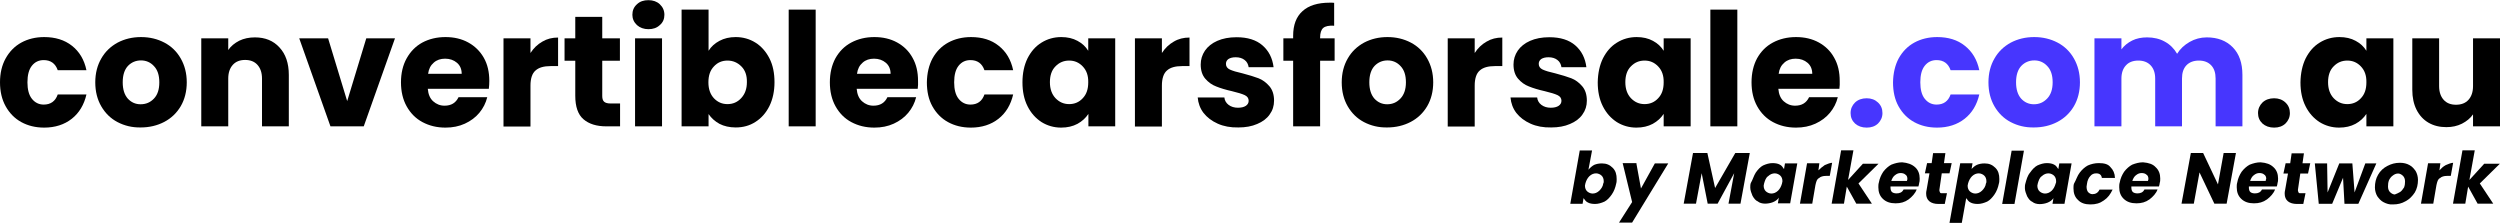
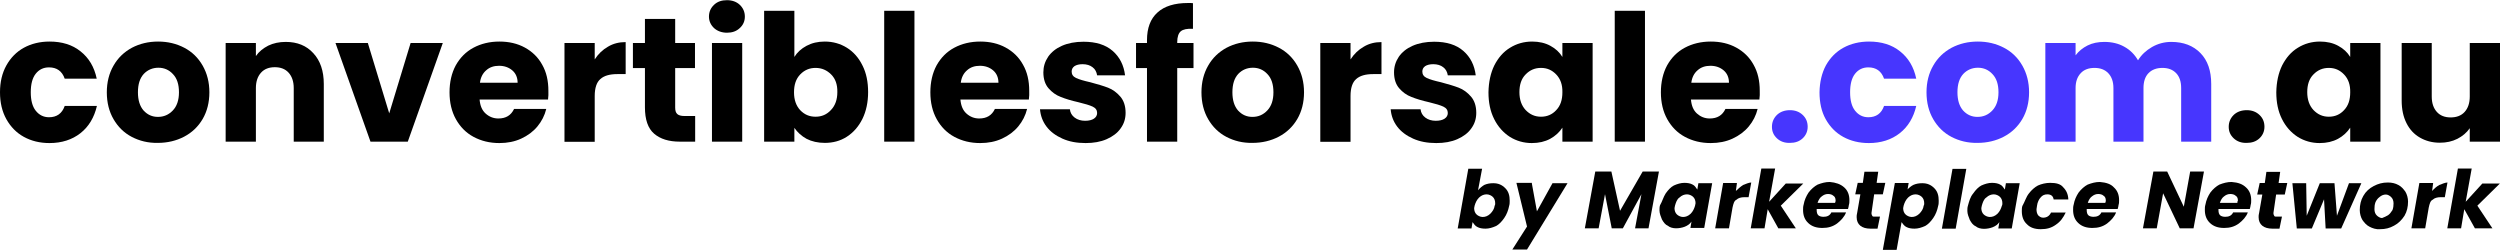
- <svg xmlns="http://www.w3.org/2000/svg" version="1.1" id="Layer_1" x="0px" y="0px" viewBox="0 0 1584.9 141.3" style="enable-background:new 0 0 1584.9 141.3;" xml:space="preserve">
+ <svg xmlns="http://www.w3.org/2000/svg" version="1.1" id="Layer_1" x="0px" y="0px" viewBox="0 0 1413.7 141.3" style="enable-background:new 0 0 1413.7 141.3;" xml:space="preserve">
  <style type="text/css">
	.st0{fill:#4736FE;}
</style>
  <g>
-     <path d="M1010.7,104.5c1.5-0.6,2.9-0.9,4.9-0.9c2.8,0,4.9,0.9,6.8,2.8c1.9,1.9,2.5,4.3,2.5,7.1c0,0.9,0,2-0.3,2.9   c-0.5,2.5-1.4,4.9-2.8,6.9c-1.4,2-2.9,3.6-4.6,4.5c-2,0.9-4,1.5-6,1.5c-1.8,0-3.4-0.3-4.5-0.9c-1.4-0.6-2-1.8-2.8-2.8l-0.6,3.6   h-7.8l6-33.8h7.8l-2.3,12.2C1008.1,106.3,1009.5,105.1,1010.7,104.5z M1016.7,114.9c0-1.5-0.5-2.8-1.4-3.6c-0.6-0.6-2-1.4-3.4-1.4   c-1.5,0-2.9,0.5-4.3,1.8c-1.3,1.3-2,2.8-2.5,4.5c0,0.5-0.3,0.9-0.3,1.5c0,1.5,0.5,2.8,1.4,3.6c0.6,0.6,2,1.4,3.4,1.4   c1.5,0,2.9-0.5,4.3-1.8c1.3-1.3,2.3-2.8,2.5-4.6C1016.7,115.9,1016.7,115.4,1016.7,114.9z" />
-     <path d="M1037.4,103.6l2.9,15.9l8.8-15.9h8.5l-22.9,37.5h-8.3l8.3-13l-6-24.7h8.8v0.2H1037.4z" />
-     <path d="M1109.3,97l-5.9,32.1h-7.6l3.6-19.3l-10.5,19.3h-6.3l-3.8-19.3l-3.6,19.3h-7.8l5.9-32.1h9.1l4.9,22.2l12.8-22.2   C1100.4,97,1109.3,97,1109.3,97z" />
-     <path d="M1113.1,109.4c1.4-2,2.9-3.6,4.6-4.5c2-0.9,4-1.5,6-1.5c1.8,0,3.4,0.3,4.5,0.9c1.4,0.6,2,1.8,2.8,2.9l0.6-3.6h7.8   l-4.5,25.3h-7.8l0.6-3.6c-0.9,1.4-2.3,2.3-3.8,2.9c-1.5,0.6-3.4,0.9-4.9,0.9c-1.8,0-3.6-0.5-4.6-1.4c-1.5-0.6-2.5-2-3.4-3.6   c-0.6-1.5-1.4-3.4-1.4-5.1c0-0.9,0-2,0.3-2.9C1111.2,113.9,1111.8,111.4,1113.1,109.4z M1130,114.9c0-1.5-0.5-2.8-1.4-3.6   c-0.6-0.6-2-1.4-3.4-1.4c-1.5,0-2.9,0.5-4.3,1.8c-1.4,0.9-2,2.8-2.5,4.5c0,0.5-0.3,0.9-0.3,1.5c0,1.5,0.5,2.8,1.4,3.6   c0.6,0.6,2,1.4,3.4,1.4c1.5,0,2.9-0.5,4.3-1.8c1.3-1.3,2-2.8,2.5-4.5C1129.7,115.9,1130,115.4,1130,114.9z" />
-     <path d="M1156.9,104.6c1.5-0.6,3.4-1.4,4.6-1.4l-1.5,8.3h-2.3c-2,0-3.6,0.5-4.5,1.4c-1.4,0.6-1.8,2.3-2.3,4.5l-2,11.7h-7.8   l4.5-25.6h7.8l-0.6,4.5C1153.9,106.9,1155.5,105.5,1156.9,104.6z" />
-     <path d="M1178.2,116.3l8.5,12.8h-9.9l-6-10.8l-1.8,10.8h-7.8l6-33.8h7.8l-3.4,18.8l9.4-10.3h9.9L1178.2,116.3z" />
-     <path d="M1214.1,106c2,1.8,2.9,4.3,2.9,7.1c0,0.9,0,2-0.3,2.8c0,0.6-0.3,1.5-0.5,2.3h-17.7c0,0.3,0,0.5,0,0.6   c0,1.4,0.3,2.3,0.9,2.9c0.6,0.6,1.8,0.9,2.9,0.9c2,0,3.6-0.6,4.5-2.5h8.3c-0.9,2.5-2.9,4.6-5.1,6.3c-2.5,1.8-5.1,2.5-8.3,2.5   c-3.4,0-6-0.9-8-2.8c-2-1.9-2.9-4.3-2.9-7.4c0-0.9,0-2,0.3-2.9c0.5-2.8,1.5-4.9,2.8-6.9c1.5-2,3.4-3.6,5.1-4.5   c2.3-0.9,4.5-1.5,6.9-1.5C1209.3,103.2,1212,104.1,1214.1,106z M1209.2,113.4c0-1.4-0.5-2.3-1.4-2.8c-0.6-0.6-1.8-0.9-2.9-0.9   c-1.4,0-2.5,0.5-3.6,1.4c-0.9,0.6-1.8,2-2.3,3.6h9.9C1209.2,113.9,1209.2,113.6,1209.2,113.4z" />
-     <path d="M1229.5,120.3c0,0.3,0,0.3,0,0.5c0,0.5,0.3,0.9,0.5,1.4c0.3,0.3,0.6,0.3,1.5,0.3h2.8l-1.4,6.8h-4c-4.9,0-7.8-2.3-7.8-6.5   c0-0.6,0-1.5,0.3-2.5l1.8-10.4h-2.9l1.4-6.5h2.9l0.9-6.3h7.8l-0.9,6.3h4.9l-1.4,6.5h-4.9L1229.5,120.3z" />
-     <path d="M1253.3,104.5c1.5-0.6,2.9-0.9,4.9-0.9c2.8,0,4.9,0.9,6.8,2.8c1.9,1.9,2.5,4.3,2.5,7.1c0,0.9,0,2-0.3,2.9   c-0.5,2.5-1.4,4.9-2.8,6.9s-2.9,3.6-4.6,4.5c-2,0.9-4,1.5-6,1.5c-1.8,0-3.4-0.3-4.5-0.9c-1.4-0.6-2-1.8-2.8-2.8l-2.8,15.7h-7.8   l6.8-37.8h7.8l-0.6,3.6C1250.6,106.3,1252,105.1,1253.3,104.5z M1259.3,114.9c0-1.5-0.5-2.8-1.4-3.6c-0.6-0.6-2-1.4-3.4-1.4   c-1.5,0-2.9,0.5-4.3,1.8c-1.3,1.3-2,2.8-2.5,4.5c0,0.5-0.3,0.9-0.3,1.5c0,1.5,0.5,2.8,1.4,3.6c0.6,0.6,2,1.4,3.4,1.4   c1.5,0,2.9-0.5,4.3-1.8c1.3-1.3,2.3-2.8,2.5-4.6C1259.3,115.9,1259.3,115.4,1259.3,114.9z" />
-     <path d="M1283.1,95.5l-6,33.8h-7.8l6-33.8C1275.3,95.5,1283.1,95.5,1283.1,95.5z" />
-     <path d="M1287,109.4c1.4-2,2.9-3.6,4.6-4.5c2-0.9,4-1.5,6-1.5c1.8,0,3.4,0.3,4.5,0.9c1.4,0.6,2,1.8,2.8,2.9l0.6-3.6h7.8l-4.5,25.6   h-7.6l0.6-3.6c-0.9,1.4-2.3,2.3-3.8,2.9c-1.5,0.6-3.4,0.9-4.9,0.9c-1.8,0-3.6-0.5-4.6-1.4c-1.5-0.6-2.5-2-3.4-3.6   c-0.6-1.5-1.4-3.4-1.4-5.1c0-0.9,0-2,0.3-2.9C1284.7,113.9,1285.3,111.4,1287,109.4z M1303.5,114.9c0-1.5-0.5-2.8-1.4-3.6   c-0.6-0.6-2-1.4-3.4-1.4c-1.5,0-2.9,0.5-4.3,1.8c-1.4,0.9-2,2.8-2.5,4.5c0,0.5-0.3,0.9-0.3,1.5c0,1.5,0.5,2.8,1.4,3.6   c0.6,0.6,2,1.4,3.4,1.4c1.5,0,2.9-0.5,4.3-1.8c1.3-1.3,2-2.8,2.5-4.5C1303.5,115.9,1303.5,115.4,1303.5,114.9z" />
-     <path d="M1318.5,109.4c1.5-2,3.4-3.6,5.1-4.5c2-0.9,4.5-1.5,6.9-1.5c3.4,0,5.9,0.6,7.4,2.5c1.8,1.8,2.8,4,2.9,6.9h-8.3   c-0.3-2-1.5-2.9-3.6-2.9c-1.5,0-2.8,0.5-3.8,1.8c-0.9,0.9-1.8,2.8-2,4.6c0,0.6-0.3,1.4-0.3,2c0,1.5,0.3,2.5,0.9,3.4   c0.6,0.6,1.5,1.4,2.8,1.4c2,0,3.6-0.9,4.5-2.9h8.3c-1.4,2.9-2.9,5.1-5.6,6.9c-2.5,1.8-5.1,2.5-8.5,2.5s-6-0.9-7.8-2.8   c-2-1.8-2.9-4.3-2.9-7.4c0-0.9,0-2,0.3-2.9C1316.3,113.9,1316.9,111.4,1318.5,109.4z" />
-     <path d="M1366.6,106c2,1.8,2.9,4.3,2.9,7.1c0,0.9,0,2-0.3,2.8c0,0.6-0.3,1.5-0.5,2.3h-17.5c0,0.3,0,0.5,0,0.6   c0,1.4,0.3,2.3,0.9,2.9c0.6,0.6,1.8,0.9,2.9,0.9c2,0,3.6-0.6,4.5-2.5h8.3c-0.9,2.5-2.9,4.6-5.1,6.3c-2.5,1.8-5.1,2.5-8.3,2.5   c-3.4,0-6-0.9-8-2.8c-2-1.9-2.9-4.3-2.9-7.4c0-0.9,0-2,0.3-2.9c0.5-2.8,1.5-4.9,2.8-6.9c1.5-2,3.4-3.6,5.1-4.5   c2.3-0.9,4.5-1.5,6.9-1.5C1362.3,103.2,1364.9,104.1,1366.6,106z M1362,113.4c0-1.4-0.5-2.3-1.4-2.8c-0.6-0.6-1.8-0.9-2.9-0.9   c-1.4,0-2.5,0.5-3.6,1.4c-0.9,0.6-1.8,2-2.3,3.6h9.9C1362,113.9,1362,113.6,1362,113.4z" />
-     <path d="M1411.6,129.1h-7.8l-9.4-19.8l-3.6,19.8h-7.8l5.9-32.1h7.8l9.4,19.9l3.6-19.9h7.8L1411.6,129.1z" />
-     <path d="M1441.3,106c2,1.8,2.9,4.3,2.9,7.1c0,0.9,0,2-0.3,2.8c0,0.6-0.3,1.5-0.5,2.3h-17.7c0,0.3,0,0.5,0,0.6   c0,1.4,0.3,2.3,0.9,2.9c0.6,0.6,1.8,0.9,2.9,0.9c2,0,3.6-0.6,4.5-2.5h8.3c-0.9,2.5-2.9,4.6-5.1,6.3c-2.5,1.8-5.1,2.5-8.3,2.5   c-3.4,0-6-0.9-8-2.8c-2-1.9-2.9-4.3-2.9-7.4c0-0.9,0-2,0.3-2.9c0.5-2.8,1.5-4.9,2.8-6.9c1.5-2,3.4-3.6,5.1-4.5   c2.3-0.9,4.5-1.5,6.9-1.5C1436.9,103.2,1439.3,104.1,1441.3,106z M1436.7,113.4c0-1.4-0.5-2.3-1.4-2.8c-0.6-0.6-1.8-0.9-2.9-0.9   c-1.4,0-2.5,0.5-3.6,1.4c-0.9,0.6-1.8,2-2.3,3.6h9.9C1436.3,113.9,1436.7,113.6,1436.7,113.4z" />
-     <path d="M1456.8,120.3c0,0.3,0,0.3,0,0.5c0,0.5,0.3,0.9,0.5,1.4c0.3,0.3,0.6,0.3,1.5,0.3h2.8l-1.4,6.8h-4c-4.9,0-7.8-2.3-7.8-6.5   c0-0.6,0-1.5,0.3-2.5l1.8-10.3h-2.9l1.4-6.5h2.9l0.9-6.3h7.8l-0.9,6.3h4.9l-1.4,6.5h-4.9L1456.8,120.3z" />
-     <path d="M1506.5,103.6l-11.4,25.6h-8.8l-0.9-16.5l-6.9,16.5h-8.5l-2.5-25.6h7.8l0.3,18.4l7.4-18.4h8.3l1.4,18.4l6.8-18.4   C1499.2,103.6,1506.5,103.6,1506.5,103.6z" />
-     <path d="M1511.1,128.2c-1.8-0.9-2.9-2.3-4-3.8c-0.9-1.5-1.5-3.6-1.5-5.6c0-2.9,0.6-5.6,2-8c1.4-2.5,3.4-4.3,5.9-5.6   c2.5-1.3,4.9-2,8-2c2.3,0,4.3,0.5,5.9,1.4c1.8,0.9,2.9,2.3,4,3.8c0.9,1.5,1.5,3.6,1.5,5.6c0,2.9-0.6,5.6-2,8   c-1.5,2.3-3.4,4.3-5.9,5.6c-2.5,1.4-4.9,2-8,2C1514.9,129.8,1512.8,129.1,1511.1,128.2z M1521.6,121.7c0.9-0.6,1.8-1.8,2.5-2.9   c0.5-1.4,0.6-2.5,0.6-3.8c0-1.5-0.5-2.8-1.4-3.6c-0.6-0.6-1.8-1.4-2.9-1.4c-1.4,0-2.5,0.5-3.6,1.4c-0.9,0.6-1.8,1.8-2.3,2.9   c-0.5,1.4-0.6,2.5-0.6,4s0.5,2.8,1.4,3.6c0.6,0.6,1.8,1.4,2.9,1.4C1519.4,122.8,1520.7,122.3,1521.6,121.7z" />
-     <path d="M1550.6,104.6c1.5-0.6,3.4-1.4,4.6-1.4l-1.5,8.3h-2.3c-2,0-3.6,0.5-4.5,1.4c-1.4,0.6-1.8,2.3-2.3,4.5l-2,11.7h-7.8   l4.5-25.6h7.8l-0.6,4.5C1547.5,106.9,1548.9,105.5,1550.6,104.6z" />
-     <path d="M1572.1,116.3l8.5,12.8h-9.9l-6-10.8l-1.8,10.8h-7.8l6-33.8h7.8l-3.4,18.8l9.4-10.3h9.9L1572.1,116.3z" />
+     <path d="M839.5,104.5c1.5-0.6,2.9-0.9,4.9-0.9c2.8,0,4.9,0.9,6.8,2.8c1.9,1.9,2.5,4.3,2.5,7.1c0,0.9,0,2-0.3,2.9   c-0.5,2.5-1.4,4.9-2.8,6.9c-1.4,2-2.9,3.6-4.6,4.5c-2,0.9-4,1.5-6,1.5c-1.8,0-3.4-0.3-4.5-0.9c-1.4-0.6-2-1.8-2.8-2.8l-0.6,3.6   h-7.8l6-33.8h7.8l-2.3,12.2C836.9,106.3,838.3,105.1,839.5,104.5z M845.5,114.9c0-1.5-0.5-2.8-1.4-3.6c-0.6-0.6-2-1.4-3.4-1.4   c-1.5,0-2.9,0.5-4.3,1.8c-1.3,1.3-2,2.8-2.5,4.5c0,0.5-0.3,0.9-0.3,1.5c0,1.5,0.5,2.8,1.4,3.6c0.6,0.6,2,1.4,3.4,1.4   c1.5,0,2.9-0.5,4.3-1.8c1.3-1.3,2.3-2.8,2.5-4.6C845.5,115.9,845.5,115.4,845.5,114.9z" />
+     <path d="M866.2,103.6l2.9,15.9l8.8-15.9h8.5l-22.9,37.5h-8.3l8.3-13l-6-24.7h8.8v0.2C866.3,103.6,866.2,103.6,866.2,103.6z" />
+     <path d="M938.1,97l-5.9,32.1h-7.6l3.6-19.3l-10.5,19.3h-6.3l-3.8-19.3l-3.6,19.3h-7.8l5.9-32.1h9.1l4.9,22.2L928.9,97   C929.2,97,938.1,97,938.1,97z" />
+     <path d="M941.9,109.4c1.4-2,2.9-3.6,4.6-4.5c2-0.9,4-1.5,6-1.5c1.8,0,3.4,0.3,4.5,0.9c1.4,0.6,2,1.8,2.8,2.9l0.6-3.6h7.8l-4.5,25.3   h-7.8l0.6-3.6c-0.9,1.4-2.3,2.3-3.8,2.9c-1.5,0.6-3.4,0.9-4.9,0.9c-1.8,0-3.6-0.5-4.6-1.4c-1.5-0.6-2.5-2-3.4-3.6   c-0.6-1.5-1.4-3.4-1.4-5.1c0-0.9,0-2,0.3-2.9C940,113.9,940.6,111.4,941.9,109.4z M958.8,114.9c0-1.5-0.5-2.8-1.4-3.6   c-0.6-0.6-2-1.4-3.4-1.4c-1.5,0-2.9,0.5-4.3,1.8c-1.4,0.9-2,2.8-2.5,4.5c0,0.5-0.3,0.9-0.3,1.5c0,1.5,0.5,2.8,1.4,3.6   c0.6,0.6,2,1.4,3.4,1.4c1.5,0,2.9-0.5,4.3-1.8c1.3-1.3,2-2.8,2.5-4.5C958.5,115.9,958.8,115.4,958.8,114.9z" />
+     <path d="M985.7,104.6c1.5-0.6,3.4-1.4,4.6-1.4l-1.5,8.3h-2.3c-2,0-3.6,0.5-4.5,1.4c-1.4,0.6-1.8,2.3-2.3,4.5l-2,11.7h-7.8l4.5-25.6   h7.8l-0.6,4.5C982.7,106.9,984.3,105.5,985.7,104.6z" />
+     <path d="M1007,116.3l8.5,12.8h-9.9l-6-10.8l-1.8,10.8H990l6-33.8h7.8l-3.4,18.8l9.4-10.3h9.9L1007,116.3z" />
+     <path d="M1042.9,106c2,1.8,2.9,4.3,2.9,7.1c0,0.9,0,2-0.3,2.8c0,0.6-0.3,1.5-0.5,2.3h-17.7c0,0.3,0,0.5,0,0.6   c0,1.4,0.3,2.3,0.9,2.9s1.8,0.9,2.9,0.9c2,0,3.6-0.6,4.5-2.5h8.3c-0.9,2.5-2.9,4.6-5.1,6.3c-2.5,1.8-5.1,2.5-8.3,2.5   c-3.4,0-6-0.9-8-2.8c-2-1.9-2.9-4.3-2.9-7.4c0-0.9,0-2,0.3-2.9c0.5-2.8,1.5-4.9,2.8-6.9c1.5-2,3.4-3.6,5.1-4.5   c2.3-0.9,4.5-1.5,6.9-1.5C1038.1,103.2,1040.8,104.1,1042.9,106z M1038,113.4c0-1.4-0.5-2.3-1.4-2.8c-0.6-0.6-1.8-0.9-2.9-0.9   c-1.4,0-2.5,0.5-3.6,1.4c-0.9,0.6-1.8,2-2.3,3.6h9.9C1038,113.9,1038,113.6,1038,113.4z" />
+     <path d="M1058.3,120.3c0,0.3,0,0.3,0,0.5c0,0.5,0.3,0.9,0.5,1.4c0.3,0.3,0.6,0.3,1.5,0.3h2.8l-1.4,6.8h-4c-4.9,0-7.8-2.3-7.8-6.5   c0-0.6,0-1.5,0.3-2.5l1.8-10.4h-2.9l1.4-6.5h2.9l0.9-6.3h7.8l-0.9,6.3h4.9l-1.4,6.5h-4.9L1058.3,120.3z" />
+     <path d="M1082.1,104.5c1.5-0.6,2.9-0.9,4.9-0.9c2.8,0,4.9,0.9,6.8,2.8s2.5,4.3,2.5,7.1c0,0.9,0,2-0.3,2.9c-0.5,2.5-1.4,4.9-2.8,6.9   s-2.9,3.6-4.6,4.5c-2,0.9-4,1.5-6,1.5c-1.8,0-3.4-0.3-4.5-0.9c-1.4-0.6-2-1.8-2.8-2.8l-2.8,15.7h-7.8l6.8-37.8h7.8l-0.6,3.6   C1079.4,106.3,1080.8,105.1,1082.1,104.5z M1088.1,114.9c0-1.5-0.5-2.8-1.4-3.6c-0.6-0.6-2-1.4-3.4-1.4c-1.5,0-2.9,0.5-4.3,1.8   c-1.3,1.3-2,2.8-2.5,4.5c0,0.5-0.3,0.9-0.3,1.5c0,1.5,0.5,2.8,1.4,3.6c0.6,0.6,2,1.4,3.4,1.4c1.5,0,2.9-0.5,4.3-1.8   c1.3-1.3,2.3-2.8,2.5-4.6C1088.1,115.9,1088.1,115.4,1088.1,114.9z" />
+     <path d="M1111.9,95.5l-6,33.8h-7.8l6-33.8C1104.1,95.5,1111.9,95.5,1111.9,95.5z" />
+     <path d="M1115.8,109.4c1.4-2,2.9-3.6,4.6-4.5c2-0.9,4-1.5,6-1.5c1.8,0,3.4,0.3,4.5,0.9c1.4,0.6,2,1.8,2.8,2.9l0.6-3.6h7.8   l-4.5,25.6h-7.6l0.6-3.6c-0.9,1.4-2.3,2.3-3.8,2.9c-1.5,0.6-3.4,0.9-4.9,0.9c-1.8,0-3.6-0.5-4.6-1.4c-1.5-0.6-2.5-2-3.4-3.6   c-0.6-1.5-1.4-3.4-1.4-5.1c0-0.9,0-2,0.3-2.9C1113.5,113.9,1114.1,111.4,1115.8,109.4z M1132.3,114.9c0-1.5-0.5-2.8-1.4-3.6   c-0.6-0.6-2-1.4-3.4-1.4c-1.5,0-2.9,0.5-4.3,1.8c-1.4,0.9-2,2.8-2.5,4.5c0,0.5-0.3,0.9-0.3,1.5c0,1.5,0.5,2.8,1.4,3.6   c0.6,0.6,2,1.4,3.4,1.4c1.5,0,2.9-0.5,4.3-1.8c1.3-1.3,2-2.8,2.5-4.5C1132.3,115.9,1132.3,115.4,1132.3,114.9z" />
+     <path d="M1147.3,109.4c1.5-2,3.4-3.6,5.1-4.5c2-0.9,4.5-1.5,6.9-1.5c3.4,0,5.9,0.6,7.4,2.5c1.8,1.8,2.8,4,2.9,6.9h-8.3   c-0.3-2-1.5-2.9-3.6-2.9c-1.5,0-2.8,0.5-3.8,1.8c-0.9,0.9-1.8,2.8-2,4.6c0,0.6-0.3,1.4-0.3,2c0,1.5,0.3,2.5,0.9,3.4   c0.6,0.6,1.5,1.4,2.8,1.4c2,0,3.6-0.9,4.5-2.9h8.3c-1.4,2.9-2.9,5.1-5.6,6.9c-2.5,1.8-5.1,2.5-8.5,2.5s-6-0.9-7.8-2.8   c-2-1.8-2.9-4.3-2.9-7.4c0-0.9,0-2,0.3-2.9C1145.1,113.9,1145.7,111.4,1147.3,109.4z" />
+     <path d="M1195.4,106c2,1.8,2.9,4.3,2.9,7.1c0,0.9,0,2-0.3,2.8c0,0.6-0.3,1.5-0.5,2.3H1180c0,0.3,0,0.5,0,0.6c0,1.4,0.3,2.3,0.9,2.9   s1.8,0.9,2.9,0.9c2,0,3.6-0.6,4.5-2.5h8.3c-0.9,2.5-2.9,4.6-5.1,6.3c-2.5,1.8-5.1,2.5-8.3,2.5c-3.4,0-6-0.9-8-2.8   c-2-1.9-2.9-4.3-2.9-7.4c0-0.9,0-2,0.3-2.9c0.5-2.8,1.5-4.9,2.8-6.9c1.5-2,3.4-3.6,5.1-4.5c2.3-0.9,4.5-1.5,6.9-1.5   C1191.1,103.2,1193.7,104.1,1195.4,106z M1190.8,113.4c0-1.4-0.5-2.3-1.4-2.8c-0.6-0.6-1.8-0.9-2.9-0.9c-1.4,0-2.5,0.5-3.6,1.4   c-0.9,0.6-1.8,2-2.3,3.6h9.9C1190.8,113.9,1190.8,113.6,1190.8,113.4z" />
+     <path d="M1240.4,129.1h-7.8l-9.4-19.8l-3.6,19.8h-7.8l5.9-32.1h7.8l9.4,19.9l3.6-19.9h7.8L1240.4,129.1z" />
+     <path d="M1270.1,106c2,1.8,2.9,4.3,2.9,7.1c0,0.9,0,2-0.3,2.8c0,0.6-0.3,1.5-0.5,2.3h-17.7c0,0.3,0,0.5,0,0.6   c0,1.4,0.3,2.3,0.9,2.9s1.8,0.9,2.9,0.9c2,0,3.6-0.6,4.5-2.5h8.3c-0.9,2.5-2.9,4.6-5.1,6.3c-2.5,1.8-5.1,2.5-8.3,2.5   c-3.4,0-6-0.9-8-2.8c-2-1.9-2.9-4.3-2.9-7.4c0-0.9,0-2,0.3-2.9c0.5-2.8,1.5-4.9,2.8-6.9c1.5-2,3.4-3.6,5.1-4.5   c2.3-0.9,4.5-1.5,6.9-1.5C1265.7,103.2,1268.1,104.1,1270.1,106z M1265.5,113.4c0-1.4-0.5-2.3-1.4-2.8c-0.6-0.6-1.8-0.9-2.9-0.9   c-1.4,0-2.5,0.5-3.6,1.4c-0.9,0.6-1.8,2-2.3,3.6h9.9C1265.1,113.9,1265.5,113.6,1265.5,113.4z" />
+     <path d="M1285.6,120.3c0,0.3,0,0.3,0,0.5c0,0.5,0.3,0.9,0.5,1.4c0.3,0.3,0.6,0.3,1.5,0.3h2.8l-1.4,6.8h-4c-4.9,0-7.8-2.3-7.8-6.5   c0-0.6,0-1.5,0.3-2.5l1.8-10.3h-2.9l1.4-6.5h2.9l0.9-6.3h7.8l-0.9,6.3h4.9l-1.4,6.5h-4.9L1285.6,120.3z" />
+     <path d="M1335.3,103.6l-11.4,25.6h-8.8l-0.9-16.5l-6.9,16.5h-8.5l-2.5-25.6h7.8l0.3,18.4l7.4-18.4h8.3l1.4,18.4l6.8-18.4   C1328,103.6,1335.3,103.6,1335.3,103.6z" />
+     <path d="M1339.9,128.2c-1.8-0.9-2.9-2.3-4-3.8c-0.9-1.5-1.5-3.6-1.5-5.6c0-2.9,0.6-5.6,2-8c1.4-2.5,3.4-4.3,5.9-5.6   c2.5-1.3,4.9-2,8-2c2.3,0,4.3,0.5,5.9,1.4c1.8,0.9,2.9,2.3,4,3.8c0.9,1.5,1.5,3.6,1.5,5.6c0,2.9-0.6,5.6-2,8   c-1.5,2.3-3.4,4.3-5.9,5.6c-2.5,1.4-4.9,2-8,2C1343.7,129.8,1341.6,129.1,1339.9,128.2z M1350.4,121.7c0.9-0.6,1.8-1.8,2.5-2.9   c0.5-1.4,0.6-2.5,0.6-3.8c0-1.5-0.5-2.8-1.4-3.6c-0.6-0.6-1.8-1.4-2.9-1.4c-1.4,0-2.5,0.5-3.6,1.4c-0.9,0.6-1.8,1.8-2.3,2.9   c-0.5,1.4-0.6,2.5-0.6,4s0.5,2.8,1.4,3.6c0.6,0.6,1.8,1.4,2.9,1.4C1348.2,122.8,1349.5,122.3,1350.4,121.7z" />
+     <path d="M1379.4,104.6c1.5-0.6,3.4-1.4,4.6-1.4l-1.5,8.3h-2.3c-2,0-3.6,0.5-4.5,1.4c-1.4,0.6-1.8,2.3-2.3,4.5l-2,11.7h-7.8   l4.5-25.6h7.8l-0.6,4.5C1376.3,106.9,1377.7,105.5,1379.4,104.6z" />
+     <path d="M1400.9,116.3l8.5,12.8h-9.9l-6-10.8l-1.8,10.8h-7.8l6-33.8h7.8l-3.4,18.8l9.4-10.3h9.9L1400.9,116.3z" />
  </g>
  <g>
-     <path d="M3.6,37c2.4-4.3,5.7-7.7,9.9-10c4.2-2.3,9.1-3.5,14.5-3.5c7,0,12.9,1.8,17.6,5.5c4.7,3.7,7.8,8.8,9.2,15.5H36.6   c-1.5-4.3-4.5-6.4-8.9-6.4c-3.1,0-5.6,1.2-7.5,3.6c-1.9,2.4-2.8,5.9-2.8,10.5c0,4.5,0.9,8,2.8,10.4c1.9,2.4,4.4,3.7,7.5,3.7   c4.4,0,7.4-2.1,8.9-6.4h18.2c-1.5,6.5-4.6,11.7-9.3,15.4C40.8,79,34.9,80.9,28,80.9c-5.5,0-10.3-1.2-14.5-3.5   c-4.2-2.3-7.5-5.7-9.9-10C1.2,63.1,0,58,0,52.2C0,46.4,1.2,41.3,3.6,37z" />
-     <path d="M74.5,77.4c-4.4-2.3-7.8-5.7-10.3-10c-2.5-4.3-3.8-9.4-3.8-15.2c0-5.7,1.3-10.8,3.8-15.1c2.5-4.4,6-7.7,10.4-10.1   c4.4-2.3,9.3-3.5,14.8-3.5c5.5,0,10.4,1.2,14.8,3.5c4.4,2.3,7.9,5.7,10.4,10.1c2.5,4.4,3.8,9.4,3.8,15.1c0,5.7-1.3,10.8-3.8,15.1   c-2.6,4.4-6.1,7.7-10.5,10c-4.4,2.3-9.4,3.5-14.9,3.5C83.8,80.9,78.9,79.7,74.5,77.4z M97.6,62.5c2.3-2.4,3.4-5.8,3.4-10.3   c0-4.5-1.1-7.9-3.4-10.3c-2.2-2.4-5-3.6-8.2-3.6c-3.3,0-6.1,1.2-8.3,3.5c-2.2,2.4-3.3,5.8-3.3,10.4c0,4.5,1.1,7.9,3.2,10.3   c2.2,2.4,4.9,3.6,8.1,3.6C92.6,66.1,95.3,64.9,97.6,62.5z" />
+     <path d="M3.6,37c2.4-4.3,5.7-7.7,9.9-10c4.2-2.3,9.1-3.5,14.5-3.5c7,0,12.9,1.8,17.5,5.5c4.7,3.7,7.8,8.8,9.2,15.5H36.6   c-1.5-4.3-4.5-6.4-8.9-6.4c-3.1,0-5.6,1.2-7.5,3.6c-1.9,2.4-2.8,5.9-2.8,10.5c0,4.5,0.9,8,2.8,10.4c1.9,2.4,4.4,3.7,7.5,3.7   c4.4,0,7.4-2.1,8.9-6.4h18.2c-1.5,6.5-4.6,11.7-9.3,15.4C40.8,79,34.9,80.9,28,80.9c-5.5,0-10.3-1.2-14.5-3.5   c-4.2-2.3-7.5-5.7-9.9-10C1.2,63.1,0,58,0,52.2C0,46.4,1.2,41.3,3.6,37z" />
+     <path d="M74.5,77.4c-4.4-2.3-7.8-5.7-10.3-10c-2.5-4.3-3.8-9.4-3.8-15.2c0-5.7,1.3-10.8,3.8-15.1c2.5-4.4,6-7.7,10.4-10.1   c4.4-2.3,9.3-3.5,14.8-3.5c5.5,0,10.4,1.2,14.8,3.5c4.4,2.3,7.9,5.7,10.4,10.1c2.5,4.4,3.8,9.4,3.8,15.1c0,5.7-1.3,10.8-3.8,15.1   c-2.6,4.4-6.1,7.7-10.5,10c-4.4,2.3-9.4,3.5-14.9,3.5C83.8,80.9,78.9,79.7,74.5,77.4z M97.7,62.5c2.3-2.4,3.5-5.8,3.5-10.3   c0-4.5-1.1-7.9-3.4-10.3c-2.2-2.4-5-3.6-8.2-3.6c-3.3,0-6.1,1.2-8.3,3.5c-2.2,2.4-3.3,5.8-3.3,10.4c0,4.5,1.1,7.9,3.2,10.3   c2.2,2.4,4.9,3.6,8.1,3.6C92.6,66.1,95.4,64.9,97.7,62.5z" />
    <path d="M177.2,30.1c3.9,4.2,5.9,10,5.9,17.4v32.6h-17V49.8c0-3.7-1-6.6-2.9-8.7c-1.9-2.1-4.5-3.1-7.8-3.1c-3.3,0-5.9,1-7.8,3.1   c-1.9,2.1-2.9,5-2.9,8.7v30.3h-17.1V24.3h17.1v7.4c1.7-2.5,4.1-4.4,7-5.9c2.9-1.4,6.2-2.1,9.9-2.1   C168.1,23.7,173.3,25.8,177.2,30.1z" />
    <path d="M220.1,64.1l12.1-39.8h18.2l-19.8,55.8h-21.1l-19.8-55.8H208L220.1,64.1z" />
-     <path d="M309.9,56.3h-38.7c0.3,3.5,1.4,6.1,3.4,7.9c2,1.8,4.4,2.8,7.2,2.8c4.3,0,7.2-1.8,8.9-5.4h18.2c-0.9,3.7-2.6,7-5,9.9   c-2.4,2.9-5.5,5.2-9.2,6.9c-3.7,1.7-7.8,2.5-12.3,2.5c-5.5,0-10.3-1.2-14.6-3.5c-4.3-2.3-7.6-5.7-10-10c-2.4-4.3-3.6-9.4-3.6-15.2   c0-5.8,1.2-10.9,3.6-15.2c2.4-4.3,5.7-7.7,9.9-10c4.3-2.3,9.2-3.5,14.7-3.5c5.4,0,10.2,1.1,14.4,3.4c4.2,2.3,7.5,5.5,9.9,9.7   c2.4,4.2,3.5,9.1,3.5,14.7C310.2,52.9,310.1,54.6,309.9,56.3z M292.7,46.8c0-2.9-1-5.3-3-7c-2-1.7-4.5-2.6-7.5-2.6   c-2.9,0-5.3,0.8-7.2,2.5c-2,1.7-3.2,4-3.6,7.1H292.7z" />
+     <path d="M309.9,56.3h-38.7c0.3,3.5,1.4,6.1,3.4,7.9c2,1.8,4.4,2.8,7.2,2.8c4.3,0,7.2-1.8,8.9-5.4h18.2c-0.9,3.7-2.6,7-5,9.9   c-2.4,2.9-5.5,5.2-9.2,6.9c-3.7,1.7-7.8,2.5-12.3,2.5c-5.5,0-10.3-1.2-14.6-3.5c-4.3-2.3-7.6-5.7-10-10c-2.4-4.3-3.6-9.4-3.6-15.2   c0-5.8,1.2-10.9,3.5-15.2c2.4-4.3,5.7-7.7,10-10c4.3-2.3,9.2-3.5,14.7-3.5c5.4,0,10.2,1.1,14.4,3.4c4.2,2.3,7.5,5.5,9.8,9.7   c2.4,4.2,3.5,9.1,3.5,14.7C310.2,52.9,310.1,54.6,309.9,56.3z M292.7,46.8c0-2.9-1-5.3-3-7c-2-1.7-4.5-2.6-7.5-2.6   c-2.9,0-5.3,0.8-7.2,2.5c-2,1.7-3.2,4-3.6,7.1H292.7z" />
    <path d="M343.8,26.4c3-1.8,6.3-2.6,10-2.6v18.1h-4.7c-4.3,0-7.5,0.9-9.6,2.8c-2.1,1.8-3.2,5-3.2,9.6v25.9h-17.1V24.3h17.1v9.3   C338.3,30.5,340.8,28.1,343.8,26.4z" />
    <path d="M393.1,65.6v14.5h-8.7c-6.2,0-11-1.5-14.5-4.5c-3.5-3-5.2-8-5.2-14.9V38.5h-6.8V24.3h6.8V10.7h17.1v13.6H393v14.2h-11.2   v22.4c0,1.7,0.4,2.9,1.2,3.6c0.8,0.7,2.1,1.1,4,1.1H393.1z" />
-     <path d="M403.8,15.9c-1.9-1.8-2.9-4-2.9-6.5c0-2.7,0.9-4.9,2.9-6.7c1.9-1.8,4.3-2.6,7.3-2.6c2.9,0,5.4,0.9,7.2,2.6   c1.9,1.8,2.9,4,2.9,6.7c0,2.6-0.9,4.8-2.9,6.5c-1.9,1.8-4.3,2.6-7.2,2.6C408.2,18.5,405.7,17.6,403.8,15.9z M419.7,24.3v55.8h-17.1   V24.3H419.7z" />
-     <path d="M456.1,25.9c3-1.6,6.4-2.4,10.3-2.4c4.6,0,8.8,1.2,12.5,3.5c3.7,2.3,6.7,5.7,8.9,10c2.2,4.3,3.2,9.4,3.2,15.1   c0,5.7-1.1,10.8-3.2,15.1c-2.2,4.4-5.1,7.7-8.9,10.1c-3.7,2.4-7.9,3.5-12.5,3.5c-3.9,0-7.4-0.8-10.3-2.3c-2.9-1.6-5.2-3.7-6.9-6.2   v7.8h-17.1v-74h17.1v26.1C450.8,29.6,453.1,27.5,456.1,25.9z M470,42.1c-2.4-2.4-5.3-3.7-8.8-3.7c-3.4,0-6.3,1.2-8.6,3.7   c-2.4,2.5-3.5,5.8-3.5,10.1c0,4.3,1.2,7.6,3.5,10.1c2.4,2.5,5.2,3.7,8.6,3.7s6.3-1.2,8.7-3.8s3.6-5.9,3.6-10.1   C473.6,47.8,472.4,44.5,470,42.1z" />
+     <path d="M403.8,15.9c-1.9-1.8-2.9-4-2.9-6.5c0-2.7,1-4.9,2.9-6.7c1.9-1.8,4.3-2.6,7.3-2.6c2.9,0,5.4,0.9,7.2,2.6   c1.9,1.8,2.9,4,2.9,6.7c0,2.6-1,4.8-2.9,6.5c-1.9,1.8-4.3,2.6-7.2,2.6C408.2,18.5,405.7,17.6,403.8,15.9z M419.7,24.3v55.8h-17.1   V24.3H419.7z" />
+     <path d="M456.1,25.9c3-1.6,6.4-2.4,10.3-2.4c4.6,0,8.8,1.2,12.5,3.5c3.7,2.3,6.7,5.7,8.8,10c2.2,4.3,3.2,9.4,3.2,15.1   c0,5.7-1.1,10.8-3.2,15.1c-2.2,4.4-5.1,7.7-8.8,10.1c-3.7,2.4-7.9,3.5-12.5,3.5c-3.9,0-7.4-0.8-10.3-2.3c-2.9-1.6-5.2-3.7-6.9-6.2   v7.8h-17.1v-74h17.1v26.1C450.8,29.6,453.1,27.5,456.1,25.9z M470,42.1c-2.4-2.4-5.3-3.7-8.8-3.7c-3.4,0-6.3,1.2-8.7,3.7   c-2.4,2.5-3.5,5.8-3.5,10.1c0,4.3,1.2,7.6,3.5,10.1c2.4,2.5,5.2,3.7,8.7,3.7c3.4,0,6.3-1.2,8.7-3.8c2.4-2.5,3.6-5.9,3.6-10.1   C473.6,47.8,472.4,44.5,470,42.1z" />
    <path d="M517.1,6.1v74H500v-74H517.1z" />
    <path d="M581.8,56.3h-38.7c0.3,3.5,1.4,6.1,3.4,7.9c2,1.8,4.4,2.8,7.2,2.8c4.3,0,7.2-1.8,8.9-5.4h18.2c-0.9,3.7-2.6,7-5,9.9   c-2.4,2.9-5.5,5.2-9.2,6.9c-3.7,1.7-7.8,2.5-12.3,2.5c-5.5,0-10.3-1.2-14.6-3.5c-4.3-2.3-7.6-5.7-10-10c-2.4-4.3-3.6-9.4-3.6-15.2   c0-5.8,1.2-10.9,3.5-15.2c2.4-4.3,5.7-7.7,10-10c4.3-2.3,9.2-3.5,14.7-3.5c5.4,0,10.2,1.1,14.4,3.4c4.2,2.3,7.5,5.5,9.8,9.7   c2.4,4.2,3.5,9.1,3.5,14.7C582.1,52.9,582,54.6,581.8,56.3z M564.6,46.8c0-2.9-1-5.3-3-7c-2-1.7-4.5-2.6-7.5-2.6   c-2.9,0-5.3,0.8-7.2,2.5c-2,1.7-3.2,4-3.6,7.1H564.6z" />
-     <path d="M591.2,37c2.4-4.3,5.7-7.7,9.9-10c4.2-2.3,9.1-3.5,14.5-3.5c7,0,12.9,1.8,17.5,5.5c4.7,3.7,7.8,8.8,9.2,15.5h-18.2   c-1.5-4.3-4.5-6.4-8.9-6.4c-3.1,0-5.6,1.2-7.5,3.6c-1.9,2.4-2.8,5.9-2.8,10.5c0,4.5,0.9,8,2.8,10.4c1.9,2.4,4.4,3.7,7.5,3.7   c4.4,0,7.4-2.1,8.9-6.4h18.2c-1.5,6.5-4.6,11.7-9.3,15.4c-4.7,3.7-10.6,5.6-17.5,5.6c-5.5,0-10.3-1.2-14.5-3.5   c-4.2-2.3-7.5-5.7-9.9-10c-2.4-4.3-3.5-9.4-3.5-15.2C587.7,46.4,588.9,41.3,591.2,37z" />
-     <path d="M651.4,37c2.2-4.3,5.1-7.7,8.9-10c3.7-2.3,7.9-3.5,12.5-3.5c3.9,0,7.4,0.8,10.3,2.4c3,1.6,5.2,3.7,6.8,6.3v-7.9h17.1v55.8   H690v-7.9c-1.7,2.6-4,4.7-6.9,6.3c-3,1.6-6.4,2.4-10.4,2.4c-4.5,0-8.7-1.2-12.4-3.5c-3.7-2.4-6.7-5.7-8.9-10.1   c-2.2-4.4-3.2-9.4-3.2-15.1C648.2,46.4,649.3,41.3,651.4,37z M686.4,42.1c-2.4-2.5-5.2-3.7-8.6-3.7c-3.4,0-6.3,1.2-8.7,3.7   c-2.4,2.4-3.5,5.8-3.5,10c0,4.3,1.2,7.6,3.5,10.1c2.4,2.5,5.2,3.8,8.7,3.8c3.4,0,6.3-1.2,8.6-3.7c2.4-2.5,3.5-5.8,3.5-10.1   C690,47.9,688.8,44.6,686.4,42.1z" />
-     <path d="M744.1,26.4c3-1.8,6.3-2.6,10-2.6v18.1h-4.7c-4.3,0-7.5,0.9-9.6,2.8c-2.1,1.8-3.2,5-3.2,9.6v25.9h-17.1V24.3h17.1v9.3   C738.6,30.5,741.1,28.1,744.1,26.4z" />
-     <path d="M772,78.4c-3.8-1.7-6.8-4-9-6.8c-2.2-2.9-3.4-6.2-3.7-9.8h16.9c0.2,1.9,1.1,3.5,2.7,4.7c1.6,1.2,3.6,1.8,5.9,1.8   c2.1,0,3.8-0.4,5-1.2c1.2-0.8,1.8-1.9,1.8-3.2c0-1.6-0.8-2.8-2.5-3.6c-1.7-0.8-4.4-1.6-8.1-2.5c-4-0.9-7.3-1.9-10-3   c-2.7-1-5-2.7-6.9-4.9c-1.9-2.2-2.9-5.2-2.9-9c0-3.2,0.9-6.1,2.7-8.8c1.8-2.6,4.4-4.7,7.8-6.2c3.4-1.5,7.5-2.3,12.2-2.3   c7,0,12.5,1.7,16.5,5.2c4,3.5,6.3,8.1,7,13.8h-15.8c-0.3-1.9-1.1-3.5-2.6-4.6c-1.4-1.1-3.3-1.7-5.6-1.7c-2,0-3.5,0.4-4.6,1.1   c-1.1,0.8-1.6,1.8-1.6,3.1c0,1.6,0.8,2.8,2.5,3.6s4.4,1.6,8,2.4c4.1,1.1,7.5,2.1,10.1,3.1c2.6,1,4.9,2.7,6.9,5c2,2.3,3,5.4,3,9.2   c0,3.3-0.9,6.2-2.8,8.8c-1.8,2.6-4.5,4.6-7.9,6c-3.4,1.5-7.4,2.2-11.9,2.2C780.1,80.9,775.8,80.1,772,78.4z" />
-     <path d="M846.1,38.5h-9.2v41.6h-17.1V38.5h-6.2V24.3h6.2v-1.6c0-6.9,2-12.1,5.9-15.6c3.9-3.6,9.7-5.4,17.3-5.4c1.3,0,2.2,0,2.8,0.1   v14.5c-3.3-0.2-5.6,0.3-6.9,1.4c-1.3,1.1-2,3.2-2,6.1v0.5h9.2V38.5z" />
-     <path d="M864.7,77.4c-4.4-2.3-7.8-5.7-10.3-10c-2.5-4.3-3.8-9.4-3.8-15.2c0-5.7,1.3-10.8,3.8-15.1c2.5-4.4,6-7.7,10.4-10.1   c4.4-2.3,9.3-3.5,14.8-3.5c5.5,0,10.4,1.2,14.8,3.5c4.4,2.3,7.9,5.7,10.4,10.1c2.5,4.4,3.8,9.4,3.8,15.1c0,5.7-1.3,10.8-3.8,15.1   c-2.6,4.4-6.1,7.7-10.5,10c-4.4,2.3-9.4,3.5-14.9,3.5C874,80.9,869.1,79.7,864.7,77.4z M887.8,62.5c2.3-2.4,3.5-5.8,3.5-10.3   c0-4.5-1.1-7.9-3.4-10.3c-2.2-2.4-5-3.6-8.2-3.6c-3.3,0-6.1,1.2-8.3,3.5c-2.2,2.4-3.3,5.8-3.3,10.4c0,4.5,1.1,7.9,3.2,10.3   c2.2,2.4,4.9,3.6,8.1,3.6C882.8,66.1,885.5,64.9,887.8,62.5z" />
-     <path d="M942.4,26.4c3-1.8,6.3-2.6,10-2.6v18.1h-4.7c-4.3,0-7.5,0.9-9.6,2.8c-2.1,1.8-3.2,5-3.2,9.6v25.9h-17.1V24.3h17.1v9.3   C936.9,30.5,939.4,28.1,942.4,26.4z" />
-     <path d="M970.3,78.4c-3.8-1.7-6.8-4-9-6.8c-2.2-2.9-3.4-6.2-3.7-9.8h16.9c0.2,1.9,1.1,3.5,2.7,4.7c1.6,1.2,3.6,1.8,5.9,1.8   c2.1,0,3.8-0.4,5-1.2c1.2-0.8,1.8-1.9,1.8-3.2c0-1.6-0.8-2.8-2.5-3.6c-1.7-0.8-4.4-1.6-8.1-2.5c-4-0.9-7.3-1.9-10-3   c-2.7-1-5-2.7-6.9-4.9c-1.9-2.2-2.9-5.2-2.9-9c0-3.2,0.9-6.1,2.7-8.8c1.8-2.6,4.4-4.7,7.8-6.2c3.4-1.5,7.5-2.3,12.2-2.3   c7,0,12.5,1.7,16.5,5.2c4,3.5,6.3,8.1,7,13.8h-15.8c-0.3-1.9-1.1-3.5-2.6-4.6c-1.4-1.1-3.3-1.7-5.6-1.7c-2,0-3.5,0.4-4.6,1.1   c-1.1,0.8-1.6,1.8-1.6,3.1c0,1.6,0.8,2.8,2.5,3.6s4.4,1.6,8,2.4c4.1,1.1,7.5,2.1,10.1,3.1c2.6,1,4.9,2.7,6.9,5c2,2.3,3,5.4,3,9.2   c0,3.3-0.9,6.2-2.8,8.8c-1.8,2.6-4.5,4.6-7.9,6c-3.4,1.5-7.4,2.2-11.9,2.2C978.4,80.9,974.1,80.1,970.3,78.4z" />
-     <path d="M1016.2,37c2.2-4.3,5.1-7.7,8.9-10c3.7-2.3,7.9-3.5,12.5-3.5c3.9,0,7.4,0.8,10.3,2.4c3,1.6,5.2,3.7,6.8,6.3v-7.9h17.1v55.8   h-17.1v-7.9c-1.7,2.6-4,4.7-6.9,6.3c-3,1.6-6.4,2.4-10.4,2.4c-4.5,0-8.7-1.2-12.4-3.5c-3.7-2.4-6.7-5.7-8.9-10.1   c-2.2-4.4-3.2-9.4-3.2-15.1C1013,46.4,1014.1,41.3,1016.2,37z M1051.2,42.1c-2.4-2.5-5.2-3.7-8.6-3.7c-3.4,0-6.3,1.2-8.7,3.7   c-2.4,2.4-3.5,5.8-3.5,10c0,4.3,1.2,7.6,3.5,10.1c2.4,2.5,5.2,3.8,8.7,3.8c3.4,0,6.3-1.2,8.6-3.7c2.4-2.5,3.5-5.8,3.5-10.1   C1054.8,47.9,1053.6,44.6,1051.2,42.1z" />
-     <path d="M1101.4,6.1v74h-17.1v-74H1101.4z" />
-     <path d="M1166.1,56.3h-38.7c0.3,3.5,1.4,6.1,3.4,7.9c2,1.8,4.4,2.8,7.2,2.8c4.3,0,7.2-1.8,8.9-5.4h18.2c-0.9,3.7-2.6,7-5,9.9   c-2.4,2.9-5.5,5.2-9.2,6.9c-3.7,1.7-7.8,2.5-12.3,2.5c-5.5,0-10.3-1.2-14.6-3.5c-4.3-2.3-7.6-5.7-10-10c-2.4-4.3-3.6-9.4-3.6-15.2   c0-5.8,1.2-10.9,3.5-15.2c2.4-4.3,5.7-7.7,10-10c4.3-2.3,9.2-3.5,14.7-3.5c5.4,0,10.2,1.1,14.4,3.4c4.2,2.3,7.5,5.5,9.8,9.7   c2.4,4.2,3.5,9.1,3.5,14.7C1166.4,52.9,1166.3,54.6,1166.1,56.3z M1148.9,46.8c0-2.9-1-5.3-3-7c-2-1.7-4.5-2.6-7.5-2.6   c-2.9,0-5.3,0.8-7.2,2.5c-2,1.7-3.2,4-3.6,7.1H1148.9z" />
-     <path class="st0" d="M1176,78.3c-1.9-1.8-2.8-4-2.8-6.6c0-2.7,1-4.9,2.8-6.7c1.9-1.8,4.4-2.7,7.4-2.7c2.9,0,5.3,0.9,7.2,2.7   c1.9,1.8,2.8,4,2.8,6.7c0,2.6-1,4.8-2.8,6.6c-1.9,1.8-4.3,2.6-7.2,2.6C1180.4,80.9,1177.9,80,1176,78.3z" />
-     <path class="st0" d="M1203.7,37c2.4-4.3,5.7-7.7,9.9-10c4.2-2.3,9.1-3.5,14.5-3.5c7,0,12.9,1.8,17.5,5.5c4.7,3.7,7.8,8.8,9.2,15.5   h-18.2c-1.5-4.3-4.5-6.4-8.9-6.4c-3.1,0-5.6,1.2-7.5,3.6c-1.9,2.4-2.8,5.9-2.8,10.5c0,4.5,0.9,8,2.8,10.4c1.9,2.4,4.4,3.7,7.5,3.7   c4.4,0,7.4-2.1,8.9-6.4h18.2c-1.5,6.5-4.6,11.7-9.3,15.4c-4.7,3.7-10.6,5.6-17.5,5.6c-5.5,0-10.3-1.2-14.5-3.5   c-4.2-2.3-7.5-5.7-9.9-10c-2.4-4.3-3.5-9.4-3.5-15.2C1200.2,46.4,1201.4,41.3,1203.7,37z" />
-     <path class="st0" d="M1274.7,77.4c-4.4-2.3-7.8-5.7-10.3-10c-2.5-4.3-3.8-9.4-3.8-15.2c0-5.7,1.3-10.8,3.8-15.1   c2.5-4.4,6-7.7,10.4-10.1c4.4-2.3,9.3-3.5,14.8-3.5c5.5,0,10.4,1.2,14.8,3.5c4.4,2.3,7.9,5.7,10.4,10.1c2.5,4.4,3.8,9.4,3.8,15.1   c0,5.7-1.3,10.8-3.8,15.1c-2.6,4.4-6.1,7.7-10.5,10c-4.4,2.3-9.4,3.5-14.9,3.5C1284,80.9,1279.1,79.7,1274.7,77.4z M1297.8,62.5   c2.3-2.4,3.5-5.8,3.5-10.3c0-4.5-1.1-7.9-3.4-10.3c-2.2-2.4-5-3.6-8.2-3.6c-3.3,0-6.1,1.2-8.3,3.5c-2.2,2.4-3.3,5.8-3.3,10.4   c0,4.5,1.1,7.9,3.2,10.3c2.2,2.4,4.9,3.6,8.1,3.6C1292.8,66.1,1295.5,64.9,1297.8,62.5z" />
-     <path class="st0" d="M1415.5,30c4.1,4.2,6.1,10,6.1,17.5v32.6h-17V49.8c0-3.6-0.9-6.4-2.8-8.4c-1.9-2-4.5-3-7.8-3c-3.3,0-6,1-7.9,3   c-1.9,2-2.8,4.8-2.8,8.4v30.3h-17V49.8c0-3.6-1-6.4-2.9-8.4c-1.9-2-4.5-3-7.8-3c-3.3,0-6,1-7.8,3c-1.9,2-2.9,4.8-2.9,8.4v30.3   h-17.1V24.3h17.1v7c1.7-2.3,4-4.2,6.8-5.6c2.8-1.4,6-2,9.5-2c4.2,0,8,0.9,11.2,2.7c3.3,1.8,5.9,4.4,7.8,7.7   c1.9-3.1,4.6-5.6,7.9-7.5c3.3-1.9,7-2.9,10.9-2.9C1405.9,23.7,1411.4,25.8,1415.5,30z" />
-     <path d="M1434.3,78.3c-1.9-1.8-2.8-4-2.8-6.6c0-2.7,1-4.9,2.8-6.7c1.9-1.8,4.4-2.7,7.4-2.7c2.9,0,5.3,0.9,7.2,2.7   c1.9,1.8,2.8,4,2.8,6.7c0,2.6-1,4.8-2.8,6.6c-1.9,1.8-4.3,2.6-7.2,2.6C1438.7,80.9,1436.2,80,1434.3,78.3z" />
-     <path d="M1461.7,37c2.2-4.3,5.1-7.7,8.9-10c3.7-2.3,7.9-3.5,12.5-3.5c3.9,0,7.4,0.8,10.3,2.4c3,1.6,5.2,3.7,6.8,6.3v-7.9h17.1v55.8   h-17.1v-7.9c-1.7,2.6-4,4.7-6.9,6.3c-3,1.6-6.4,2.4-10.4,2.4c-4.5,0-8.7-1.2-12.4-3.5c-3.7-2.4-6.7-5.7-8.9-10.1   c-2.2-4.4-3.2-9.4-3.2-15.1C1458.5,46.4,1459.6,41.3,1461.7,37z M1496.7,42.1c-2.4-2.5-5.2-3.7-8.6-3.7c-3.4,0-6.3,1.2-8.7,3.7   c-2.4,2.4-3.5,5.8-3.5,10c0,4.3,1.2,7.6,3.5,10.1c2.4,2.5,5.2,3.8,8.7,3.8c3.4,0,6.3-1.2,8.6-3.7c2.4-2.5,3.5-5.8,3.5-10.1   C1500.3,47.9,1499.1,44.6,1496.7,42.1z" />
-     <path d="M1584.9,24.3v55.8h-17.1v-7.6c-1.7,2.5-4.1,4.4-7,5.9c-3,1.5-6.2,2.2-9.9,2.2c-4.3,0-8-0.9-11.3-2.8   c-3.3-1.9-5.8-4.7-7.6-8.2c-1.8-3.6-2.7-7.8-2.7-12.7V24.3h17v30.3c0,3.7,1,6.6,2.9,8.7c1.9,2.1,4.5,3.1,7.8,3.1c3.3,0,6-1,7.9-3.1   c1.9-2.1,2.9-5,2.9-8.7V24.3H1584.9z" />
+     <path d="M600.8,78.4c-3.8-1.7-6.8-3.9-9-6.8c-2.2-2.9-3.4-6.2-3.7-9.8H605c0.2,1.9,1.1,3.5,2.7,4.7c1.6,1.2,3.6,1.8,5.9,1.8   c2.1,0,3.8-0.4,5-1.2c1.2-0.8,1.8-1.9,1.8-3.2c0-1.6-0.8-2.8-2.5-3.6c-1.7-0.8-4.4-1.6-8.1-2.5c-4-0.9-7.3-1.9-10-3   c-2.7-1-5-2.7-6.9-4.9c-1.9-2.2-2.9-5.2-2.9-9c0-3.2,0.9-6.1,2.7-8.8c1.8-2.6,4.4-4.7,7.8-6.2c3.4-1.5,7.5-2.3,12.2-2.3   c7,0,12.5,1.7,16.5,5.2c4,3.5,6.3,8.1,7,13.8h-15.8c-0.3-1.9-1.1-3.5-2.6-4.6c-1.4-1.1-3.3-1.7-5.6-1.7c-2,0-3.5,0.4-4.6,1.1   c-1.1,0.8-1.6,1.8-1.6,3.1c0,1.6,0.8,2.8,2.5,3.6s4.4,1.6,8,2.4c4.1,1.1,7.5,2.1,10.1,3.1c2.6,1,4.9,2.7,6.9,5c2,2.3,3,5.4,3,9.2   c0,3.3-0.9,6.2-2.8,8.8c-1.8,2.6-4.5,4.6-7.9,6.1c-3.4,1.5-7.4,2.2-11.9,2.2C608.9,80.9,604.6,80.1,600.8,78.4z" />
+     <path d="M674.9,38.5h-9.2v41.6h-17.1V38.5h-6.2V24.3h6.2v-1.6c0-6.9,2-12.1,5.9-15.6c3.9-3.6,9.7-5.4,17.3-5.4c1.3,0,2.2,0,2.8,0.1   v14.5c-3.3-0.2-5.6,0.3-6.9,1.4c-1.3,1.1-2,3.2-2,6.1v0.5h9.2V38.5z" />
+     <path d="M693.5,77.4c-4.4-2.3-7.8-5.7-10.3-10c-2.5-4.3-3.8-9.4-3.8-15.2c0-5.7,1.3-10.8,3.8-15.1c2.5-4.4,6-7.7,10.4-10.1   c4.4-2.3,9.3-3.5,14.8-3.5c5.5,0,10.4,1.2,14.8,3.5c4.4,2.3,7.9,5.7,10.4,10.1c2.5,4.4,3.8,9.4,3.8,15.1c0,5.7-1.3,10.8-3.8,15.1   c-2.6,4.4-6.1,7.7-10.5,10c-4.4,2.3-9.4,3.5-14.9,3.5C702.8,80.9,697.9,79.7,693.5,77.4z M716.6,62.5c2.3-2.4,3.5-5.8,3.5-10.3   c0-4.5-1.1-7.9-3.4-10.3c-2.2-2.4-5-3.6-8.2-3.6c-3.3,0-6.1,1.2-8.3,3.5c-2.2,2.4-3.3,5.8-3.3,10.4c0,4.5,1.1,7.9,3.2,10.3   c2.2,2.4,4.9,3.6,8.1,3.6C711.6,66.1,714.3,64.9,716.6,62.5z" />
+     <path d="M771.2,26.4c3-1.8,6.3-2.6,10-2.6v18.1h-4.7c-4.3,0-7.5,0.9-9.6,2.8c-2.1,1.8-3.2,5-3.2,9.6v25.9h-17.1V24.3h17.1v9.3   C765.7,30.5,768.2,28.1,771.2,26.4z" />
+     <path d="M799.1,78.4c-3.8-1.7-6.8-3.9-9-6.8c-2.2-2.9-3.4-6.2-3.7-9.8h16.9c0.2,1.9,1.1,3.5,2.7,4.7c1.6,1.2,3.6,1.8,5.9,1.8   c2.1,0,3.8-0.4,5-1.2c1.2-0.8,1.8-1.9,1.8-3.2c0-1.6-0.8-2.8-2.5-3.6c-1.7-0.8-4.4-1.6-8.1-2.5c-4-0.9-7.3-1.9-10-3   c-2.7-1-5-2.7-6.9-4.9c-1.9-2.2-2.9-5.2-2.9-9c0-3.2,0.9-6.1,2.7-8.8c1.8-2.6,4.4-4.7,7.8-6.2c3.4-1.5,7.5-2.3,12.2-2.3   c7,0,12.5,1.7,16.5,5.2c4,3.5,6.3,8.1,7,13.8h-15.8c-0.3-1.9-1.1-3.5-2.6-4.6c-1.4-1.1-3.3-1.7-5.6-1.7c-2,0-3.5,0.4-4.6,1.1   c-1.1,0.8-1.6,1.8-1.6,3.1c0,1.6,0.8,2.8,2.5,3.6s4.4,1.6,8,2.4c4.1,1.1,7.5,2.1,10.1,3.1c2.6,1,4.9,2.7,6.9,5c2,2.3,3,5.4,3,9.2   c0,3.3-0.9,6.2-2.8,8.8c-1.8,2.6-4.5,4.6-7.9,6.1c-3.4,1.5-7.4,2.2-11.9,2.2C807.2,80.9,802.9,80.1,799.1,78.4z" />
+     <path d="M845,37c2.2-4.3,5.1-7.7,8.9-10c3.7-2.3,7.9-3.5,12.5-3.5c3.9,0,7.4,0.8,10.3,2.4c3,1.6,5.2,3.7,6.8,6.3v-7.9h17.1v55.8   h-17.1v-7.9c-1.7,2.6-4,4.7-6.9,6.3c-3,1.6-6.4,2.4-10.4,2.4c-4.5,0-8.7-1.2-12.4-3.5c-3.7-2.4-6.7-5.7-8.9-10.1   c-2.2-4.4-3.2-9.4-3.2-15.1C841.8,46.4,842.9,41.3,845,37z M880,42.1c-2.4-2.5-5.2-3.7-8.6-3.7c-3.4,0-6.3,1.2-8.7,3.7   c-2.4,2.4-3.5,5.8-3.5,10c0,4.3,1.2,7.6,3.5,10.1c2.4,2.5,5.2,3.8,8.7,3.8c3.4,0,6.3-1.2,8.6-3.7c2.4-2.5,3.5-5.8,3.5-10.1   C883.6,47.9,882.4,44.6,880,42.1z" />
+     <path d="M930.2,6.1v74h-17.1v-74H930.2z" />
+     <path d="M994.9,56.3h-38.7c0.3,3.5,1.4,6.1,3.4,7.9c2,1.8,4.4,2.8,7.2,2.8c4.3,0,7.2-1.8,8.9-5.4h18.2c-0.9,3.7-2.6,7-5,9.9   c-2.4,2.9-5.5,5.2-9.2,6.9c-3.7,1.7-7.8,2.5-12.3,2.5c-5.5,0-10.3-1.2-14.6-3.5c-4.3-2.3-7.6-5.7-10-10c-2.4-4.3-3.6-9.4-3.6-15.2   c0-5.8,1.2-10.9,3.5-15.2c2.4-4.3,5.7-7.7,10-10c4.3-2.3,9.2-3.5,14.7-3.5c5.4,0,10.2,1.1,14.4,3.4c4.2,2.3,7.5,5.5,9.8,9.7   c2.4,4.2,3.5,9.1,3.5,14.7C995.2,52.9,995.1,54.6,994.9,56.3z M977.7,46.8c0-2.9-1-5.3-3-7c-2-1.7-4.5-2.6-7.5-2.6   c-2.9,0-5.3,0.8-7.2,2.5c-2,1.7-3.2,4-3.6,7.1H977.7z" />
+     <path class="st0" d="M1004.8,78.2c-1.9-1.8-2.8-3.9-2.8-6.5c0-2.7,1-4.9,2.8-6.7c1.9-1.8,4.4-2.7,7.4-2.7c2.9,0,5.3,0.9,7.2,2.7   c1.9,1.8,2.8,4,2.8,6.7c0,2.6-1,4.8-2.8,6.5c-1.9,1.8-4.3,2.6-7.2,2.6C1009.2,80.9,1006.7,80,1004.8,78.2z" />
+     <path class="st0" d="M1032.5,37c2.4-4.3,5.7-7.7,9.9-10c4.2-2.3,9.1-3.5,14.5-3.5c7,0,12.9,1.8,17.5,5.5c4.7,3.7,7.8,8.8,9.2,15.5   h-18.2c-1.5-4.3-4.5-6.4-8.9-6.4c-3.1,0-5.6,1.2-7.5,3.6c-1.9,2.4-2.8,5.9-2.8,10.5c0,4.5,0.9,8,2.8,10.4c1.9,2.4,4.4,3.7,7.5,3.7   c4.4,0,7.4-2.1,8.9-6.4h18.2c-1.5,6.5-4.6,11.7-9.3,15.4c-4.7,3.7-10.6,5.6-17.5,5.6c-5.5,0-10.3-1.2-14.5-3.5   c-4.2-2.3-7.5-5.7-9.9-10c-2.4-4.3-3.5-9.4-3.5-15.2C1029,46.4,1030.2,41.3,1032.5,37z" />
+     <path class="st0" d="M1103.5,77.4c-4.4-2.3-7.8-5.7-10.3-10c-2.5-4.3-3.8-9.4-3.8-15.2c0-5.7,1.3-10.8,3.8-15.1   c2.5-4.4,6-7.7,10.4-10.1c4.4-2.3,9.3-3.5,14.8-3.5c5.5,0,10.4,1.2,14.8,3.5c4.4,2.3,7.9,5.7,10.4,10.1c2.5,4.4,3.8,9.4,3.8,15.1   c0,5.7-1.3,10.8-3.8,15.1c-2.6,4.4-6.1,7.7-10.5,10c-4.4,2.3-9.4,3.5-14.9,3.5C1112.8,80.9,1107.9,79.7,1103.5,77.4z M1126.6,62.5   c2.3-2.4,3.5-5.8,3.5-10.3c0-4.5-1.1-7.9-3.4-10.3c-2.2-2.4-5-3.6-8.2-3.6c-3.3,0-6.1,1.2-8.3,3.5c-2.2,2.4-3.3,5.8-3.3,10.4   c0,4.5,1.1,7.9,3.2,10.3c2.2,2.4,4.9,3.6,8.1,3.6C1121.6,66.1,1124.3,64.9,1126.6,62.5z" />
+     <path class="st0" d="M1244.3,30c4.1,4.2,6.1,10,6.1,17.5v32.6h-17V49.8c0-3.6-0.9-6.4-2.8-8.4c-1.9-2-4.5-3-7.8-3c-3.3,0-6,1-7.9,3   c-1.9,2-2.8,4.8-2.8,8.4v30.3h-17V49.8c0-3.6-1-6.4-2.9-8.4c-1.9-2-4.5-3-7.8-3c-3.3,0-6,1-7.8,3c-1.9,2-2.9,4.8-2.9,8.4v30.3   h-17.1V24.3h17.1v7c1.7-2.3,4-4.2,6.8-5.6c2.8-1.4,6-2,9.5-2c4.2,0,8,0.9,11.2,2.7c3.3,1.8,5.9,4.4,7.8,7.7   c1.9-3.1,4.6-5.6,7.9-7.5c3.3-1.9,7-2.9,10.9-2.9C1234.7,23.7,1240.2,25.8,1244.3,30z" />
+     <path d="M1263.1,78.2c-1.9-1.8-2.8-3.9-2.8-6.5c0-2.7,1-4.9,2.8-6.7c1.9-1.8,4.4-2.7,7.4-2.7c2.9,0,5.3,0.9,7.2,2.7   c1.9,1.8,2.8,4,2.8,6.7c0,2.6-1,4.8-2.8,6.5c-1.9,1.8-4.3,2.6-7.2,2.6C1267.5,80.9,1265,80,1263.1,78.2z" />
+     <path d="M1290.5,37c2.2-4.3,5.1-7.7,8.9-10c3.7-2.3,7.9-3.5,12.5-3.5c3.9,0,7.4,0.8,10.3,2.4c3,1.6,5.2,3.7,6.8,6.3v-7.9h17.1v55.8   h-17.1v-7.9c-1.7,2.6-4,4.7-6.9,6.3c-3,1.6-6.4,2.4-10.4,2.4c-4.5,0-8.7-1.2-12.4-3.5c-3.7-2.4-6.7-5.7-8.9-10.1   c-2.2-4.4-3.2-9.4-3.2-15.1C1287.3,46.4,1288.4,41.3,1290.5,37z M1325.5,42.1c-2.4-2.5-5.2-3.7-8.6-3.7c-3.4,0-6.3,1.2-8.7,3.7   c-2.4,2.4-3.5,5.8-3.5,10c0,4.3,1.2,7.6,3.5,10.1c2.4,2.5,5.2,3.8,8.7,3.8c3.4,0,6.3-1.2,8.6-3.7c2.4-2.5,3.5-5.8,3.5-10.1   C1329.1,47.9,1327.9,44.6,1325.5,42.1z" />
+     <path d="M1413.7,24.3v55.8h-17.1v-7.6c-1.7,2.5-4.1,4.5-7,6c-3,1.5-6.2,2.2-9.9,2.2c-4.3,0-8-1-11.3-2.9c-3.3-1.9-5.8-4.6-7.6-8.2   c-1.8-3.6-2.7-7.8-2.7-12.7V24.3h17v30.3c0,3.7,1,6.6,2.9,8.7c1.9,2.1,4.5,3.1,7.8,3.1c3.3,0,6-1,7.9-3.1c1.9-2.1,2.9-5,2.9-8.7   V24.3H1413.7z" />
  </g>
</svg>
